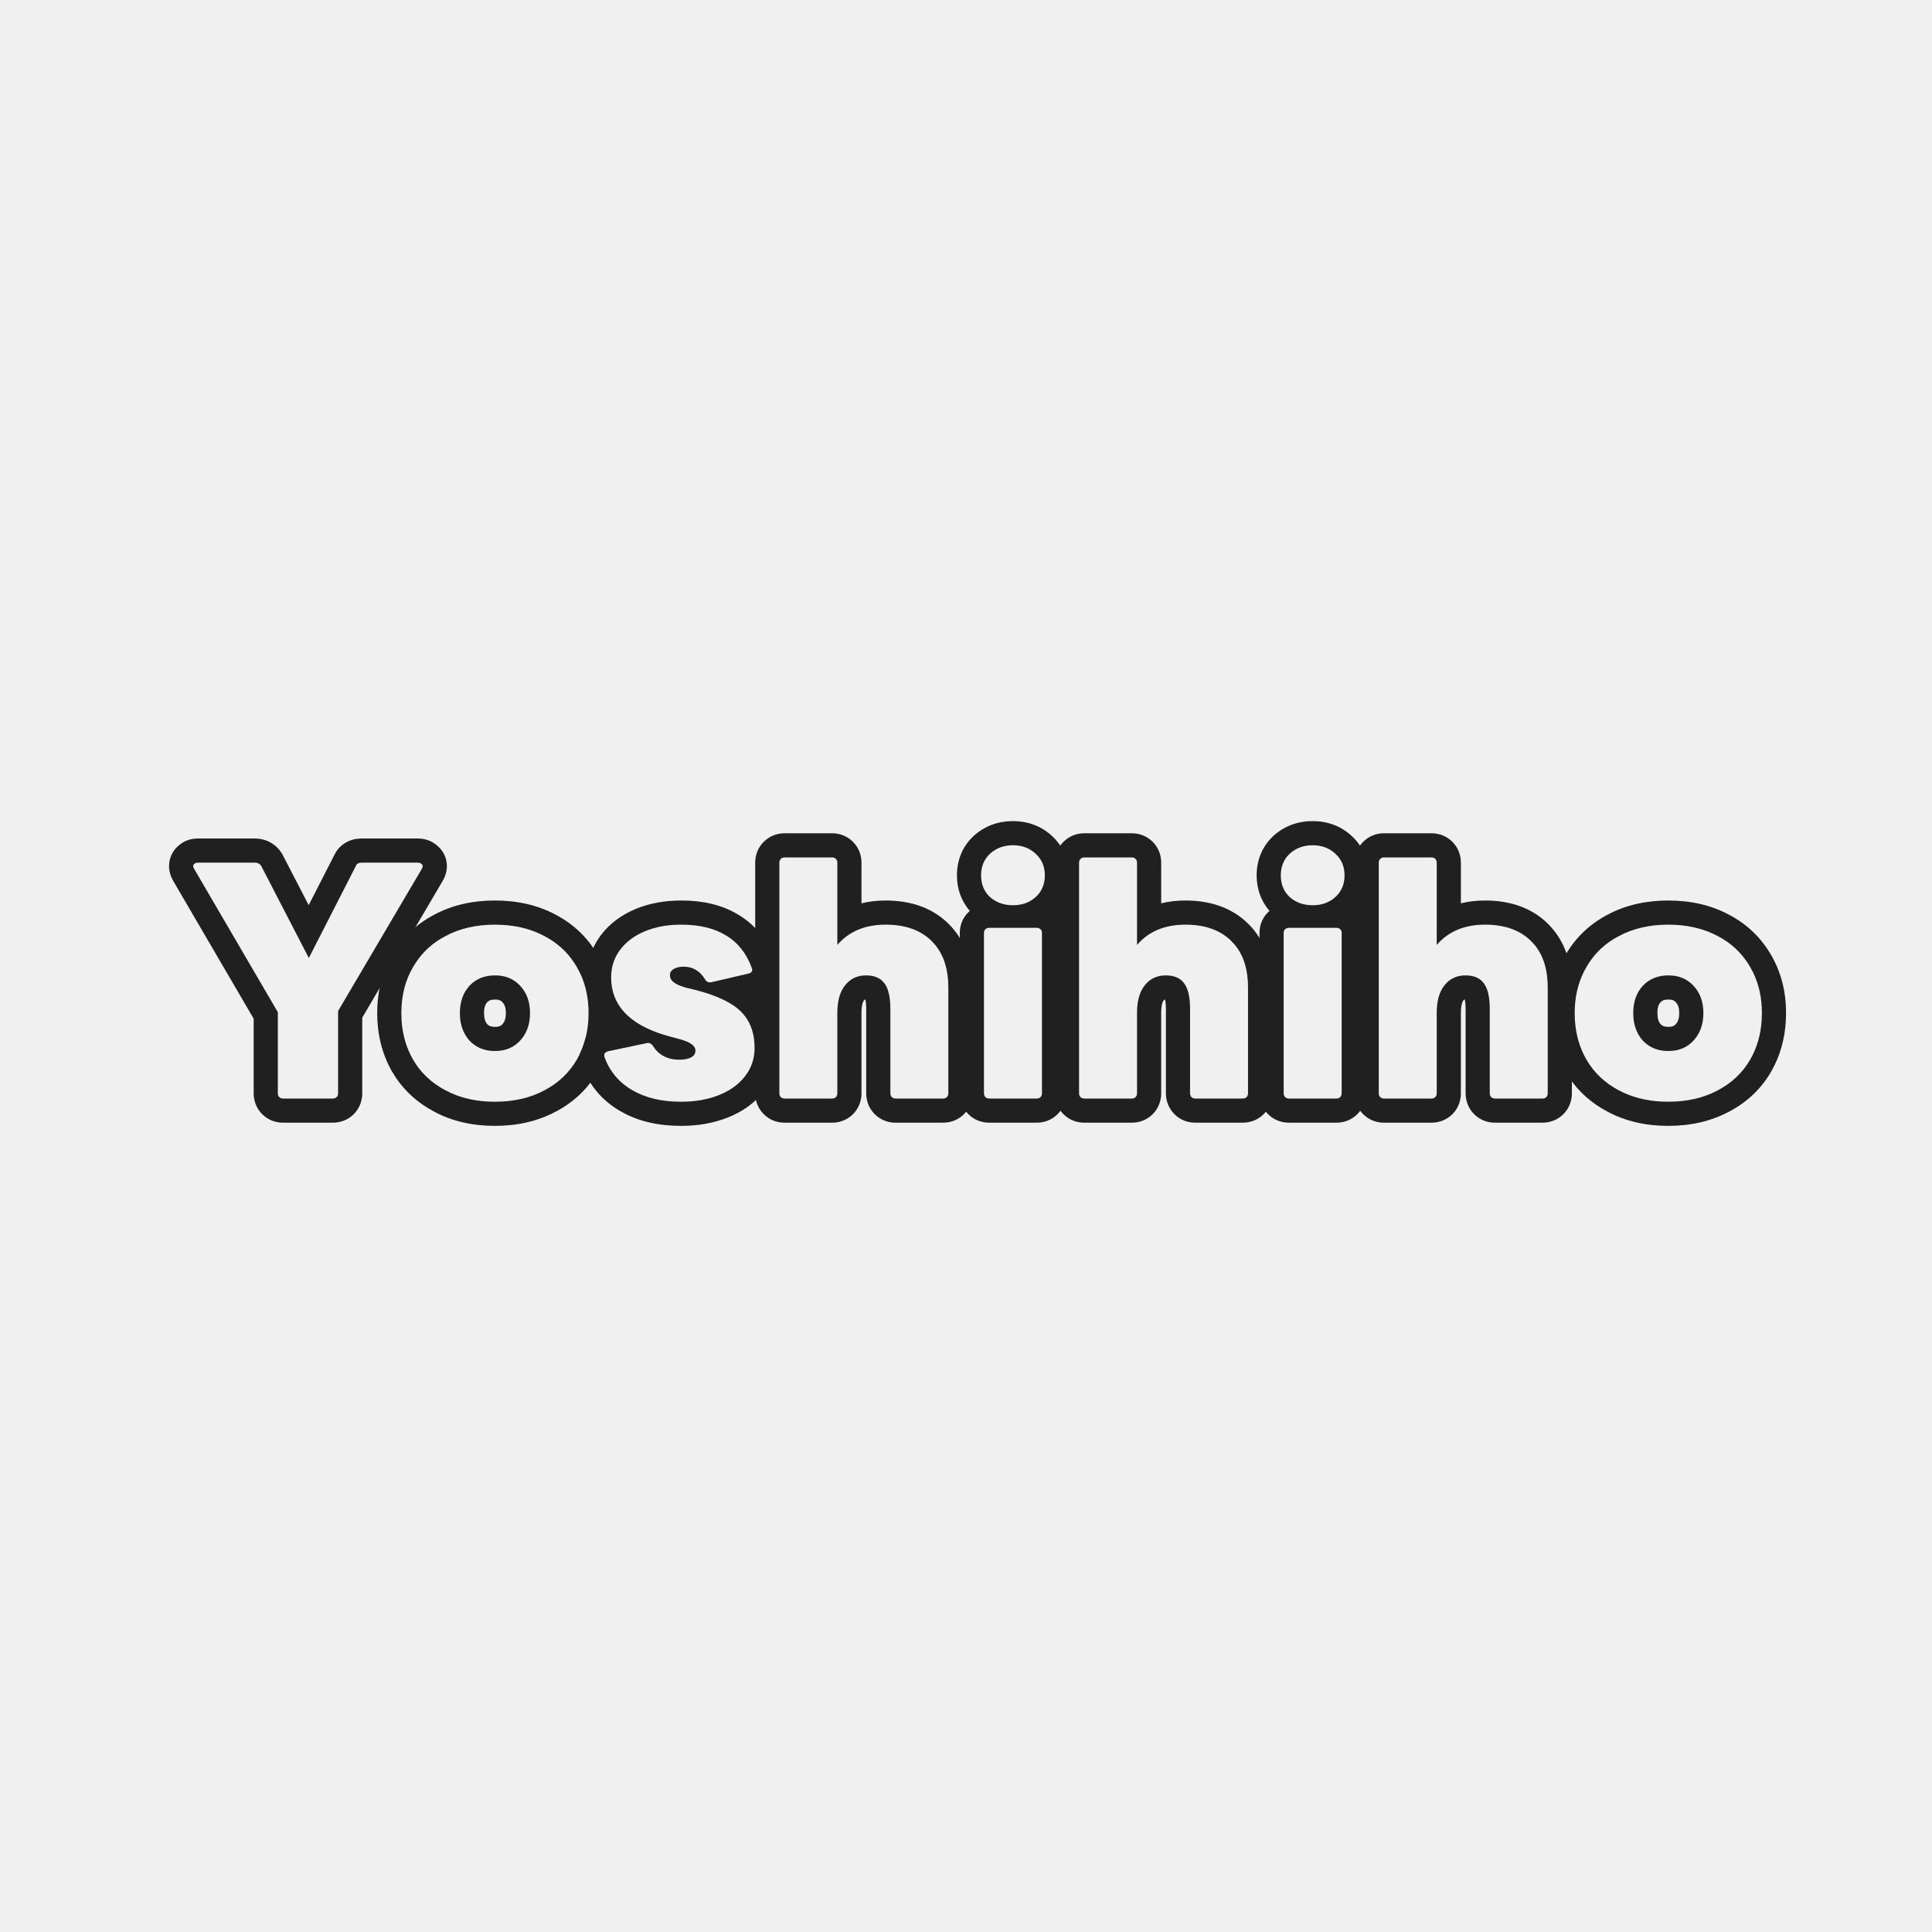
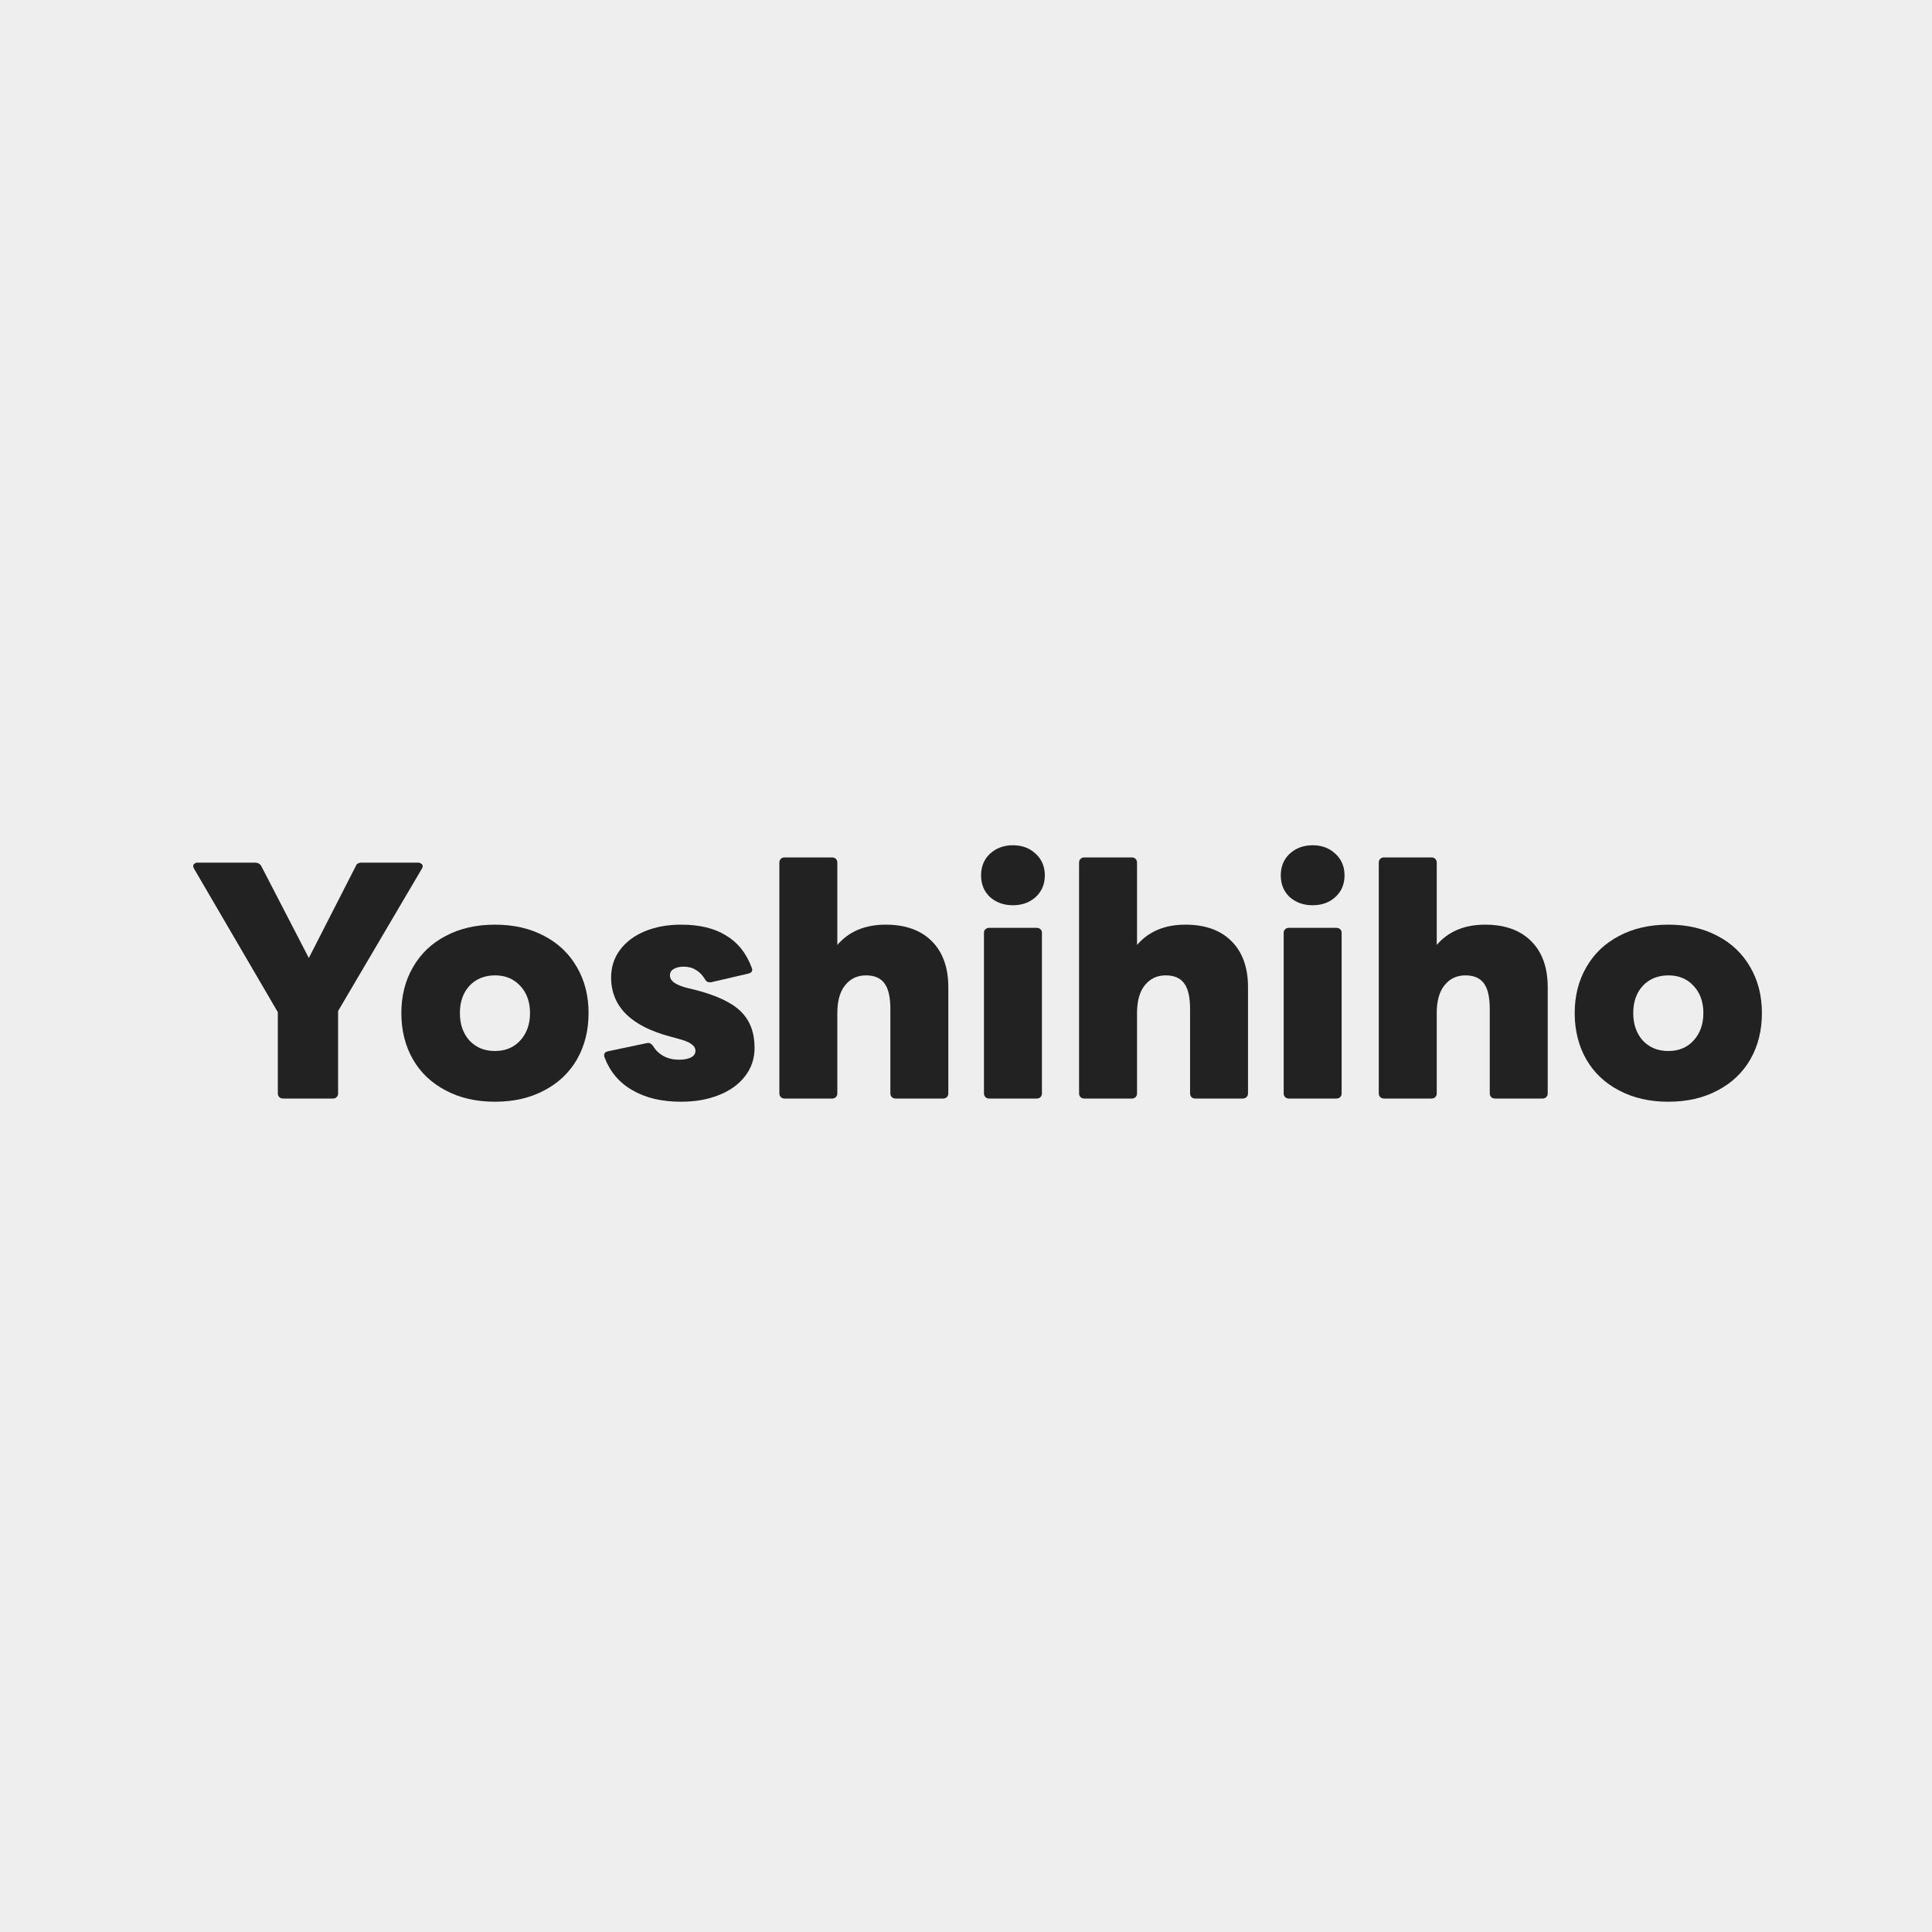
<svg xmlns="http://www.w3.org/2000/svg" width="80" height="80" viewBox="0 0 80 80" fill="none">
-   <rect width="80" height="80" fill="#F0F0F0" />
-   <path d="M72.957 41.948C72.957 41.325 72.835 40.763 72.59 40.263L72.477 40.053C72.197 39.563 71.816 39.17 71.334 38.876L71.121 38.757C70.61 38.484 70.025 38.33 69.367 38.296L69.081 38.288C68.305 38.288 67.625 38.445 67.041 38.757L66.828 38.876C66.346 39.17 65.965 39.563 65.685 40.053L65.572 40.263C65.327 40.763 65.205 41.325 65.205 41.948L65.212 42.215C65.247 42.827 65.405 43.378 65.685 43.868C66.005 44.42 66.457 44.848 67.041 45.152C67.552 45.425 68.136 45.579 68.794 45.613L69.081 45.62C69.857 45.62 70.537 45.464 71.121 45.152C71.705 44.848 72.157 44.42 72.477 43.868C72.757 43.378 72.914 42.827 72.949 42.215L72.957 41.948ZM69.533 41.948C69.533 41.693 69.465 41.578 69.397 41.507L69.393 41.502L69.388 41.496C69.334 41.438 69.266 41.389 69.081 41.389C68.901 41.389 68.821 41.436 68.757 41.502C68.694 41.573 68.629 41.692 68.629 41.948L68.641 42.122C68.662 42.264 68.711 42.35 68.763 42.411C68.826 42.474 68.906 42.52 69.081 42.52V43.52L68.923 43.514C68.562 43.482 68.263 43.34 68.024 43.088C67.794 42.829 67.664 42.506 67.635 42.118L67.629 41.948C67.629 41.484 67.761 41.108 68.024 40.82C68.296 40.532 68.649 40.389 69.081 40.389L69.239 40.395C69.599 40.427 69.894 40.568 70.125 40.82C70.397 41.108 70.533 41.484 70.533 41.948L70.526 42.118C70.497 42.506 70.363 42.829 70.125 43.088C69.861 43.376 69.513 43.52 69.081 43.52V42.52C69.265 42.52 69.334 42.471 69.388 42.413L69.389 42.412C69.465 42.329 69.533 42.203 69.533 41.948ZM73.947 42.273C73.904 43.024 73.709 43.727 73.345 44.364L73.342 44.37C72.924 45.092 72.329 45.65 71.583 46.039L71.582 46.038C70.832 46.436 69.989 46.62 69.081 46.62C68.169 46.62 67.321 46.436 66.569 46.034V46.033C65.921 45.694 65.386 45.226 64.984 44.633L64.819 44.37L64.816 44.364C64.4 43.636 64.205 42.822 64.205 41.948C64.205 41.081 64.401 40.272 64.819 39.551C65.235 38.826 65.825 38.264 66.569 37.874C67.321 37.472 68.169 37.288 69.081 37.288C69.989 37.288 70.832 37.471 71.582 37.869C72.33 38.259 72.924 38.823 73.341 39.551H73.342C73.76 40.272 73.957 41.081 73.957 41.948L73.947 42.273Z" fill="#202020" />
-   <path d="M61.692 45.318C61.7 45.362 61.718 45.399 61.748 45.429C61.778 45.459 61.815 45.477 61.858 45.484L61.904 45.488H63.872C63.92 45.488 63.962 45.477 63.996 45.455L64.028 45.429C64.058 45.399 64.076 45.362 64.084 45.318L64.088 45.273V40.881C64.088 40.167 63.914 39.59 63.565 39.151L63.404 38.973C62.948 38.517 62.312 38.288 61.496 38.288C60.64 38.288 59.972 38.568 59.492 39.128V35.721C59.492 35.657 59.472 35.604 59.433 35.565C59.403 35.535 59.366 35.515 59.322 35.508L59.276 35.504V34.504C59.531 34.504 59.808 34.581 60.042 34.77L60.14 34.857C60.361 35.079 60.465 35.351 60.487 35.61L60.492 35.721V37.404C60.811 37.326 61.147 37.288 61.496 37.288C62.44 37.288 63.306 37.54 63.98 38.141L64.111 38.266C64.801 38.956 65.088 39.874 65.088 40.881V45.273L65.083 45.383C65.06 45.642 64.957 45.915 64.735 46.136C64.483 46.388 64.163 46.488 63.872 46.488H61.904C61.65 46.488 61.373 46.412 61.139 46.224L61.041 46.136C60.788 45.883 60.688 45.564 60.688 45.273V41.78C60.688 41.6 60.672 41.473 60.655 41.39C60.643 41.391 60.634 41.392 60.629 41.393C60.622 41.394 60.62 41.395 60.621 41.395C60.623 41.394 60.623 41.394 60.621 41.395C60.619 41.397 60.611 41.404 60.6 41.418L60.59 41.43C60.575 41.448 60.492 41.57 60.492 41.948V45.273L60.487 45.383C60.465 45.642 60.361 45.915 60.14 46.136C59.887 46.389 59.568 46.488 59.276 46.488H57.309C57.054 46.488 56.777 46.412 56.543 46.224L56.445 46.136C56.193 45.883 56.092 45.564 56.092 45.273V35.721C56.092 35.429 56.193 35.11 56.445 34.857L56.543 34.77C56.777 34.581 57.054 34.504 57.309 34.504V35.504L57.263 35.508C57.219 35.515 57.182 35.534 57.152 35.565C57.112 35.605 57.092 35.657 57.092 35.721V45.273C57.092 45.336 57.112 45.389 57.152 45.429C57.182 45.459 57.219 45.477 57.263 45.484L57.309 45.488H59.276L59.322 45.484C59.351 45.479 59.377 45.47 59.4 45.455L59.433 45.429C59.462 45.399 59.481 45.362 59.488 45.318L59.492 45.273V41.948C59.492 41.508 59.575 41.159 59.74 40.901L59.816 40.796C60.032 40.524 60.321 40.389 60.681 40.389L60.808 40.394C61.095 40.418 61.308 40.529 61.448 40.725C61.608 40.941 61.688 41.292 61.688 41.78V45.273L61.692 45.318ZM59.276 34.504V35.504H57.309V34.504H59.276Z" fill="#202020" />
-   <path d="M53.158 45.318C53.166 45.362 53.185 45.399 53.215 45.429C53.245 45.459 53.282 45.477 53.325 45.484L53.371 45.488H55.339L55.385 45.484C55.414 45.479 55.44 45.47 55.463 45.455L55.495 45.429C55.525 45.399 55.543 45.362 55.551 45.318L55.555 45.273V38.624C55.555 38.56 55.535 38.512 55.495 38.48C55.465 38.45 55.428 38.431 55.385 38.424L55.339 38.42H53.371L53.325 38.424C53.282 38.431 53.245 38.45 53.215 38.48C53.175 38.512 53.154 38.56 53.154 38.624V45.273L53.158 45.318ZM55.675 36.248C55.675 35.88 55.547 35.581 55.291 35.349C55.043 35.117 54.73 35 54.355 35C53.979 35 53.662 35.117 53.406 35.349C53.159 35.581 53.035 35.88 53.035 36.248L53.041 36.383C53.068 36.69 53.189 36.945 53.406 37.148C53.662 37.372 53.979 37.484 54.355 37.484C54.683 37.484 54.963 37.399 55.194 37.227L55.291 37.148C55.515 36.945 55.641 36.69 55.669 36.383L55.675 36.248ZM56.664 36.481C56.621 36.94 56.445 37.362 56.135 37.713C56.157 37.732 56.181 37.752 56.202 37.773H56.201C56.47 38.033 56.555 38.364 56.555 38.624V45.273L56.55 45.383C56.527 45.642 56.423 45.915 56.202 46.136C55.949 46.389 55.63 46.488 55.339 46.488H53.371C53.116 46.488 52.84 46.412 52.605 46.224L52.508 46.136C52.255 45.883 52.154 45.564 52.154 45.273V38.624C52.154 38.364 52.239 38.033 52.508 37.773L52.568 37.718C52.207 37.304 52.035 36.794 52.035 36.248C52.035 35.629 52.255 35.056 52.724 34.618L52.73 34.612L52.735 34.607C53.192 34.194 53.754 34 54.355 34C54.949 34 55.509 34.191 55.961 34.607H55.962C55.964 34.609 55.965 34.611 55.967 34.612C55.969 34.614 55.971 34.616 55.974 34.618H55.973C56.445 35.052 56.675 35.623 56.675 36.248L56.664 36.481Z" fill="#202020" />
-   <path d="M49.282 45.318C49.29 45.362 49.308 45.399 49.338 45.429C49.368 45.459 49.405 45.477 49.448 45.484L49.494 45.488H51.462C51.51 45.488 51.551 45.477 51.586 45.455L51.618 45.429C51.648 45.399 51.666 45.362 51.674 45.318L51.678 45.273V40.881C51.678 40.167 51.504 39.59 51.154 39.151L50.994 38.973C50.538 38.517 49.902 38.288 49.086 38.288C48.23 38.288 47.562 38.568 47.082 39.128V35.721C47.082 35.657 47.062 35.604 47.023 35.565C46.992 35.535 46.956 35.515 46.912 35.508L46.866 35.504V34.504C47.121 34.504 47.397 34.581 47.632 34.77L47.73 34.857C47.951 35.079 48.055 35.351 48.077 35.61L48.082 35.721V37.404C48.401 37.326 48.737 37.288 49.086 37.288C50.03 37.288 50.896 37.54 51.569 38.141L51.701 38.266C52.391 38.956 52.678 39.874 52.678 40.881V45.273L52.673 45.383C52.65 45.642 52.546 45.915 52.325 46.136C52.072 46.388 51.753 46.488 51.462 46.488H49.494C49.239 46.488 48.963 46.412 48.728 46.224L48.631 46.136C48.378 45.883 48.278 45.564 48.278 45.273V41.78C48.278 41.6 48.262 41.473 48.245 41.39C48.233 41.391 48.224 41.392 48.219 41.393C48.212 41.394 48.21 41.395 48.211 41.395C48.212 41.394 48.213 41.394 48.211 41.395C48.209 41.397 48.201 41.404 48.19 41.418L48.18 41.43C48.165 41.448 48.082 41.57 48.082 41.948V45.273L48.077 45.383C48.054 45.642 47.951 45.915 47.73 46.136C47.477 46.389 47.157 46.488 46.866 46.488H44.898C44.644 46.488 44.367 46.412 44.133 46.224L44.035 46.136C43.782 45.883 43.682 45.564 43.682 45.273V35.721C43.682 35.429 43.782 35.11 44.035 34.857L44.133 34.77C44.367 34.581 44.644 34.504 44.898 34.504V35.504L44.852 35.508C44.809 35.515 44.772 35.534 44.742 35.565C44.702 35.605 44.682 35.657 44.682 35.721V45.273C44.682 45.336 44.702 45.389 44.742 45.429C44.772 45.459 44.809 45.477 44.852 45.484L44.898 45.488H46.866L46.912 45.484C46.941 45.479 46.967 45.47 46.99 45.455L47.023 45.429C47.052 45.399 47.071 45.362 47.078 45.318L47.082 45.273V41.948C47.082 41.508 47.165 41.159 47.33 40.901L47.406 40.796C47.622 40.524 47.911 40.389 48.27 40.389L48.398 40.394C48.684 40.418 48.898 40.529 49.038 40.725C49.198 40.941 49.278 41.292 49.278 41.78V45.273L49.282 45.318ZM46.866 34.504V35.504H44.898V34.504H46.866Z" fill="#202020" />
-   <path d="M40.748 45.318C40.756 45.362 40.775 45.399 40.805 45.429C40.835 45.459 40.872 45.477 40.915 45.484L40.961 45.488H42.929L42.975 45.484C43.004 45.479 43.03 45.47 43.053 45.455L43.085 45.429C43.115 45.399 43.133 45.362 43.141 45.318L43.145 45.273V38.624C43.145 38.56 43.125 38.512 43.085 38.48C43.055 38.45 43.018 38.431 42.975 38.424L42.929 38.42H40.961L40.915 38.424C40.871 38.431 40.835 38.45 40.805 38.48C40.765 38.512 40.744 38.56 40.744 38.624V45.273L40.748 45.318ZM43.265 36.248C43.265 35.88 43.137 35.581 42.881 35.349C42.633 35.117 42.32 35 41.944 35C41.568 35 41.252 35.117 40.996 35.349C40.748 35.581 40.625 35.88 40.625 36.248L40.631 36.383C40.658 36.69 40.779 36.945 40.996 37.148C41.252 37.372 41.568 37.484 41.944 37.484C42.273 37.484 42.553 37.399 42.784 37.227L42.881 37.148C43.105 36.945 43.231 36.69 43.259 36.383L43.265 36.248ZM44.254 36.481C44.21 36.94 44.035 37.362 43.725 37.713C43.747 37.732 43.77 37.752 43.792 37.773H43.791C44.06 38.033 44.145 38.364 44.145 38.624V45.273L44.14 45.383C44.117 45.642 44.013 45.915 43.792 46.136C43.539 46.389 43.22 46.488 42.929 46.488H40.961C40.706 46.488 40.43 46.412 40.195 46.224L40.098 46.136C39.845 45.883 39.744 45.564 39.744 45.273V38.624C39.744 38.364 39.829 38.033 40.098 37.773L40.158 37.718C39.797 37.304 39.625 36.794 39.625 36.248C39.625 35.629 39.845 35.056 40.313 34.618L40.319 34.612L40.325 34.607C40.782 34.194 41.344 34 41.944 34C42.539 34 43.099 34.191 43.551 34.607H43.552C43.553 34.609 43.555 34.611 43.557 34.612C43.559 34.614 43.561 34.616 43.563 34.618H43.562C44.035 35.052 44.265 35.623 44.265 36.248L44.254 36.481Z" fill="#202020" />
-   <path d="M36.872 45.318C36.88 45.362 36.898 45.399 36.928 45.429C36.958 45.459 36.995 45.477 37.038 45.484L37.084 45.488H39.052C39.1 45.488 39.141 45.477 39.176 45.455L39.208 45.429C39.238 45.399 39.256 45.362 39.264 45.318L39.268 45.273V40.881C39.268 40.167 39.093 39.59 38.744 39.151L38.584 38.973C38.128 38.517 37.492 38.288 36.676 38.288C35.82 38.288 35.152 38.568 34.672 39.128V35.721C34.672 35.657 34.652 35.604 34.612 35.565C34.582 35.535 34.545 35.515 34.502 35.508L34.456 35.504V34.504C34.711 34.504 34.987 34.581 35.222 34.77L35.319 34.857C35.54 35.079 35.644 35.351 35.667 35.61L35.672 35.721V37.404C35.99 37.326 36.327 37.288 36.676 37.288C37.62 37.288 38.486 37.54 39.159 38.141L39.291 38.266C39.981 38.956 40.268 39.874 40.268 40.881V45.273L40.263 45.383C40.24 45.642 40.136 45.915 39.915 46.136C39.662 46.388 39.343 46.488 39.052 46.488H37.084C36.829 46.488 36.553 46.412 36.318 46.224L36.221 46.136C35.968 45.883 35.868 45.564 35.868 45.273V41.78C35.868 41.6 35.852 41.473 35.835 41.39C35.822 41.391 35.814 41.392 35.809 41.393C35.801 41.394 35.8 41.395 35.801 41.395C35.802 41.394 35.803 41.394 35.801 41.395C35.798 41.397 35.791 41.404 35.779 41.418L35.77 41.43C35.755 41.448 35.672 41.57 35.672 41.948V45.273L35.667 45.383C35.644 45.642 35.541 45.915 35.319 46.136C35.067 46.389 34.747 46.488 34.456 46.488H32.488C32.233 46.488 31.957 46.412 31.723 46.224L31.625 46.136C31.372 45.883 31.271 45.564 31.271 45.273V35.721C31.271 35.429 31.372 35.11 31.625 34.857L31.723 34.77C31.957 34.581 32.233 34.504 32.488 34.504V35.504L32.442 35.508C32.399 35.515 32.362 35.534 32.332 35.565C32.292 35.605 32.272 35.657 32.272 35.721V45.273C32.272 45.336 32.292 45.389 32.332 45.429C32.362 45.459 32.399 45.477 32.442 45.484L32.488 45.488H34.456L34.502 45.484C34.531 45.479 34.557 45.47 34.58 45.455L34.612 45.429C34.642 45.399 34.66 45.362 34.668 45.318L34.672 45.273V41.948C34.672 41.508 34.755 41.159 34.92 40.901L34.996 40.796C35.212 40.524 35.501 40.389 35.86 40.389L35.987 40.394C36.274 40.418 36.488 40.529 36.628 40.725C36.788 40.941 36.868 41.292 36.868 41.78V45.273L36.872 45.318ZM34.456 34.504V35.504H32.488V34.504H34.456Z" fill="#202020" />
-   <path d="M31.125 40.065C30.901 39.465 30.546 39.02 30.058 38.732C29.578 38.436 28.961 38.288 28.209 38.288C27.641 38.288 27.137 38.38 26.697 38.565L26.537 38.637C26.173 38.814 25.882 39.051 25.665 39.345C25.425 39.673 25.306 40.049 25.306 40.473L25.315 40.694C25.413 41.781 26.237 42.528 27.789 42.933L28.054 43.004L28.113 43.02V43.881L27.943 43.871C27.779 43.853 27.627 43.808 27.489 43.736C27.305 43.64 27.157 43.5 27.045 43.316C26.981 43.229 26.914 43.185 26.842 43.185L26.77 43.196L25.174 43.532C25.07 43.556 25.018 43.608 25.018 43.688C25.018 43.728 25.021 43.757 25.029 43.773C25.253 44.372 25.638 44.829 26.182 45.141C26.726 45.461 27.398 45.62 28.197 45.62C28.789 45.62 29.314 45.529 29.77 45.345C30.175 45.184 30.501 44.964 30.748 44.687L30.85 44.565C31.081 44.27 31.21 43.933 31.239 43.554L31.245 43.389C31.245 42.842 31.104 42.394 30.822 42.044L30.693 41.9C30.325 41.524 29.689 41.22 28.785 40.988L28.533 40.929C28.329 40.881 28.166 40.825 28.043 40.764L27.934 40.7C27.806 40.612 27.741 40.508 27.741 40.389C27.741 40.269 27.794 40.18 27.898 40.124C28.001 40.06 28.138 40.028 28.306 40.028L28.392 40.033C28.554 40.044 28.694 40.085 28.81 40.16C28.953 40.24 29.078 40.364 29.182 40.532C29.23 40.628 29.298 40.677 29.386 40.677H29.434L30.981 40.316C31.066 40.298 31.118 40.262 31.139 40.208L31.149 40.148L31.125 40.065ZM28.786 43.593C28.764 43.672 28.707 43.736 28.617 43.784C28.497 43.848 28.329 43.881 28.113 43.881V43.02C28.361 43.088 28.532 43.158 28.629 43.232C28.741 43.312 28.797 43.405 28.797 43.509L28.786 43.593ZM32.145 40.253C32.123 40.499 32.022 40.756 31.814 40.964C31.689 41.089 31.55 41.167 31.425 41.219C31.999 41.807 32.245 42.568 32.245 43.389L32.236 43.634C32.192 44.2 31.993 44.726 31.635 45.182C31.251 45.68 30.735 46.038 30.138 46.274L30.137 46.273C29.542 46.512 28.89 46.62 28.197 46.62C27.27 46.62 26.415 46.435 25.684 46.007V46.008C24.947 45.585 24.418 44.959 24.111 44.168C24.066 44.064 24.042 43.964 24.03 43.881L24.018 43.688L24.02 43.615C24.11 43.423 24.182 43.223 24.237 43.014C24.271 42.968 24.308 42.923 24.35 42.882C24.555 42.677 24.792 42.594 24.948 42.558L24.968 42.554L25.062 42.533C24.558 41.957 24.306 41.254 24.306 40.473C24.306 39.846 24.487 39.261 24.858 38.754L24.86 38.751C25.23 38.25 25.729 37.885 26.311 37.642C26.895 37.398 27.534 37.288 28.209 37.288C29.079 37.288 29.886 37.458 30.564 37.871H30.565C30.567 37.872 30.569 37.873 30.57 37.874C30.574 37.876 30.578 37.879 30.582 37.881H30.581C31.195 38.248 31.645 38.778 31.943 39.427L32.062 39.715L32.076 39.752L32.087 39.79L32.111 39.874L32.149 40.009V40.148L32.145 40.253Z" fill="#202020" />
-   <path d="M24.371 41.948C24.371 41.325 24.249 40.763 24.004 40.263L23.891 40.053C23.611 39.563 23.23 39.17 22.748 38.876L22.535 38.757C22.024 38.484 21.439 38.33 20.781 38.296L20.495 38.288C19.719 38.288 19.039 38.445 18.455 38.757L18.242 38.876C17.76 39.17 17.379 39.563 17.099 40.053L16.986 40.263C16.741 40.763 16.619 41.325 16.619 41.948L16.626 42.215C16.661 42.827 16.819 43.378 17.099 43.868C17.419 44.42 17.871 44.848 18.455 45.152C18.966 45.425 19.55 45.579 20.208 45.613L20.495 45.62C21.271 45.62 21.951 45.464 22.535 45.152C23.119 44.848 23.571 44.42 23.891 43.868C24.171 43.378 24.328 42.827 24.363 42.215L24.371 41.948ZM20.947 41.948C20.947 41.693 20.878 41.578 20.811 41.507L20.807 41.502L20.802 41.496C20.748 41.438 20.68 41.389 20.495 41.389C20.315 41.389 20.235 41.436 20.171 41.502C20.108 41.573 20.043 41.692 20.043 41.948L20.055 42.122C20.076 42.264 20.125 42.35 20.177 42.411C20.24 42.474 20.32 42.52 20.495 42.52V43.52L20.337 43.514C19.976 43.482 19.677 43.34 19.439 43.088C19.208 42.829 19.078 42.506 19.049 42.118L19.043 41.948C19.043 41.484 19.175 41.108 19.439 40.82C19.71 40.532 20.063 40.389 20.495 40.389L20.653 40.395C21.013 40.427 21.308 40.568 21.539 40.82C21.811 41.108 21.947 41.484 21.947 41.948L21.94 42.118C21.911 42.506 21.777 42.829 21.539 43.088C21.275 43.376 20.927 43.52 20.495 43.52V42.52C20.679 42.52 20.748 42.471 20.802 42.413L20.803 42.412C20.879 42.329 20.947 42.203 20.947 41.948ZM25.361 42.273C25.336 42.717 25.256 43.143 25.121 43.55C25.052 43.578 25.018 43.623 25.018 43.688C25.018 43.728 25.021 43.757 25.029 43.773C25.031 43.777 25.033 43.782 25.035 43.787C24.957 43.985 24.866 44.178 24.759 44.364L24.756 44.37C24.338 45.092 23.743 45.65 22.997 46.039L22.996 46.038C22.246 46.436 21.403 46.62 20.495 46.62C19.583 46.62 18.735 46.436 17.983 46.034V46.033C17.335 45.694 16.801 45.226 16.398 44.633L16.233 44.37L16.23 44.364C15.815 43.636 15.619 42.822 15.619 41.948C15.619 41.081 15.815 40.272 16.233 39.551C16.649 38.826 17.239 38.264 17.983 37.874C18.735 37.472 19.583 37.288 20.495 37.288C21.403 37.288 22.247 37.471 22.996 37.869C23.744 38.259 24.338 38.823 24.755 39.551H24.756C25.174 40.272 25.371 41.081 25.371 41.948L25.361 42.273Z" fill="#202020" />
-   <path d="M11.508 45.318C11.515 45.362 11.534 45.399 11.565 45.429C11.595 45.459 11.631 45.477 11.675 45.484L11.721 45.488H13.784C13.832 45.488 13.874 45.477 13.908 45.455L13.94 45.429C13.97 45.399 13.989 45.362 13.996 45.318L14 45.273V41.864L17.469 35.973C17.493 35.933 17.504 35.896 17.504 35.864C17.504 35.824 17.484 35.792 17.444 35.769C17.428 35.753 17.41 35.74 17.388 35.732L17.312 35.721V34.721C17.537 34.721 17.814 34.782 18.056 34.977C18.298 35.158 18.504 35.462 18.504 35.864C18.504 36.142 18.402 36.358 18.325 36.486L15 42.138V45.273L14.995 45.383C14.973 45.642 14.869 45.915 14.648 46.136C14.395 46.388 14.075 46.488 13.784 46.488H11.721C11.466 46.488 11.189 46.412 10.955 46.224L10.857 46.136C10.605 45.883 10.504 45.564 10.504 45.273V42.183L7.173 36.477L7.174 36.476C7.107 36.363 7.025 36.188 7.005 35.966L7 35.864L7.008 35.732C7.04 35.453 7.177 35.2 7.393 35.016C7.645 34.791 7.942 34.721 8.181 34.721V35.721L8.105 35.732C8.083 35.74 8.064 35.752 8.048 35.769C8.016 35.792 8 35.825 8 35.864C8 35.896 8.012 35.933 8.036 35.973L11.504 41.912V45.273L11.508 45.318ZM14.973 34.721V35.721L14.886 35.73C14.808 35.747 14.757 35.792 14.732 35.864L12.788 39.668L10.82 35.864C10.778 35.792 10.718 35.748 10.641 35.73L10.557 35.721V34.721C10.943 34.721 11.323 34.88 11.581 35.209L11.685 35.36L11.697 35.383L11.708 35.405L12.782 37.48L13.827 35.438C13.921 35.227 14.078 35.033 14.302 34.898C14.545 34.753 14.792 34.721 14.973 34.721ZM17.312 34.721V35.721H14.973V34.721H17.312ZM10.557 34.721V35.721H8.181V34.721H10.557Z" fill="#202020" />
+   <rect width="80" height="80" fill="#eee" />
+   <path d="M69.081 45.62C68.305 45.62 67.625 45.464 67.041 45.152C66.457 44.848 66.005 44.42 65.685 43.868C65.365 43.308 65.205 42.668 65.205 41.948C65.205 41.236 65.365 40.604 65.685 40.052C66.005 39.492 66.457 39.06 67.041 38.756C67.625 38.444 68.305 38.288 69.081 38.288C69.857 38.288 70.537 38.444 71.121 38.756C71.705 39.06 72.157 39.492 72.477 40.052C72.797 40.604 72.957 41.236 72.957 41.948C72.957 42.668 72.797 43.308 72.477 43.868C72.157 44.42 71.705 44.848 71.121 45.152C70.537 45.464 69.857 45.62 69.081 45.62ZM67.629 41.948C67.629 42.412 67.761 42.792 68.025 43.088C68.297 43.376 68.649 43.52 69.081 43.52C69.513 43.52 69.861 43.376 70.125 43.088C70.397 42.792 70.533 42.412 70.533 41.948C70.533 41.484 70.397 41.108 70.125 40.82C69.861 40.532 69.513 40.388 69.081 40.388C68.649 40.388 68.297 40.532 68.025 40.82C67.761 41.108 67.629 41.484 67.629 41.948Z" fill="#222222" />
+   <path d="M57.308 45.488C57.244 45.488 57.192 45.468 57.152 45.428C57.112 45.388 57.092 45.336 57.092 45.272V35.72C57.092 35.656 57.112 35.604 57.152 35.564C57.192 35.524 57.244 35.504 57.308 35.504H59.276C59.34 35.504 59.392 35.524 59.432 35.564C59.472 35.604 59.492 35.656 59.492 35.72V39.128C59.972 38.568 60.64 38.288 61.496 38.288C62.312 38.288 62.948 38.516 63.404 38.972C63.86 39.428 64.088 40.064 64.088 40.88V45.272C64.088 45.336 64.068 45.388 64.028 45.428C63.988 45.468 63.936 45.488 63.872 45.488H61.904C61.84 45.488 61.788 45.468 61.748 45.428C61.708 45.388 61.688 45.336 61.688 45.272V41.78C61.688 41.292 61.608 40.94 61.448 40.724C61.288 40.5 61.032 40.388 60.68 40.388C60.32 40.388 60.032 40.524 59.816 40.796C59.6 41.06 59.492 41.444 59.492 41.948V45.272C59.492 45.336 59.472 45.388 59.432 45.428C59.392 45.468 59.34 45.488 59.276 45.488H57.308Z" fill="#222222" />
+   <path d="M54.354 37.484C53.978 37.484 53.662 37.372 53.406 37.148C53.158 36.916 53.034 36.616 53.034 36.248C53.034 35.88 53.158 35.58 53.406 35.348C53.662 35.116 53.978 35 54.354 35C54.73 35 55.042 35.116 55.29 35.348C55.546 35.58 55.674 35.88 55.674 36.248C55.674 36.616 55.546 36.916 55.29 37.148C55.042 37.372 54.73 37.484 54.354 37.484ZM53.154 38.624C53.154 38.56 53.174 38.512 53.214 38.48C53.254 38.44 53.306 38.42 53.37 38.42H55.338C55.402 38.42 55.454 38.44 55.494 38.48C55.534 38.512 55.554 38.56 55.554 38.624V45.272C55.554 45.336 55.534 45.388 55.494 45.428C55.454 45.468 55.402 45.488 55.338 45.488H53.37C53.306 45.488 53.254 45.468 53.214 45.428C53.174 45.388 53.154 45.336 53.154 45.272V38.624Z" fill="#222222" />
+   <path d="M44.898 45.488C44.834 45.488 44.782 45.468 44.742 45.428C44.702 45.388 44.682 45.336 44.682 45.272V35.72C44.682 35.656 44.702 35.604 44.742 35.564C44.782 35.524 44.834 35.504 44.898 35.504H46.866C46.93 35.504 46.982 35.524 47.022 35.564C47.062 35.604 47.082 35.656 47.082 35.72V39.128C47.562 38.568 48.23 38.288 49.086 38.288C49.902 38.288 50.538 38.516 50.994 38.972C51.45 39.428 51.678 40.064 51.678 40.88V45.272C51.678 45.336 51.658 45.388 51.618 45.428C51.578 45.468 51.526 45.488 51.462 45.488H49.494C49.43 45.488 49.378 45.468 49.338 45.428C49.298 45.388 49.278 45.336 49.278 45.272V41.78C49.278 41.292 49.198 40.94 49.038 40.724C48.878 40.5 48.622 40.388 48.27 40.388C47.91 40.388 47.622 40.524 47.406 40.796C47.19 41.06 47.082 41.444 47.082 41.948V45.272C47.082 45.336 47.062 45.388 47.022 45.428C46.982 45.468 46.93 45.488 46.866 45.488H44.898Z" fill="#222222" />
+   <path d="M41.944 37.484C41.568 37.484 41.252 37.372 40.996 37.148C40.748 36.916 40.624 36.616 40.624 36.248C40.624 35.88 40.748 35.58 40.996 35.348C41.252 35.116 41.568 35 41.944 35C42.32 35 42.632 35.116 42.88 35.348C43.136 35.58 43.264 35.88 43.264 36.248C43.264 36.616 43.136 36.916 42.88 37.148C42.632 37.372 42.32 37.484 41.944 37.484ZM40.744 38.624C40.744 38.56 40.764 38.512 40.804 38.48C40.844 38.44 40.896 38.42 40.96 38.42H42.928C42.992 38.42 43.044 38.44 43.084 38.48C43.124 38.512 43.144 38.56 43.144 38.624V45.272C43.144 45.336 43.124 45.388 43.084 45.428C43.044 45.468 42.992 45.488 42.928 45.488H40.96C40.896 45.488 40.844 45.468 40.804 45.428C40.764 45.388 40.744 45.336 40.744 45.272V38.624Z" fill="#222222" />
+   <path d="M32.488 45.488C32.424 45.488 32.372 45.468 32.332 45.428C32.292 45.388 32.272 45.336 32.272 45.272V35.72C32.272 35.656 32.292 35.604 32.332 35.564C32.372 35.524 32.424 35.504 32.488 35.504H34.456C34.52 35.504 34.572 35.524 34.612 35.564C34.652 35.604 34.672 35.656 34.672 35.72V39.128C35.152 38.568 35.82 38.288 36.676 38.288C37.492 38.288 38.128 38.516 38.584 38.972C39.04 39.428 39.268 40.064 39.268 40.88V45.272C39.268 45.336 39.248 45.388 39.208 45.428C39.168 45.468 39.116 45.488 39.052 45.488H37.084C37.02 45.488 36.968 45.468 36.928 45.428C36.888 45.388 36.868 45.336 36.868 45.272V41.78C36.868 41.292 36.788 40.94 36.628 40.724C36.468 40.5 36.212 40.388 35.86 40.388C35.5 40.388 35.212 40.524 34.996 40.796C34.78 41.06 34.672 41.444 34.672 41.948V45.272C34.672 45.336 34.652 45.388 34.612 45.428C34.572 45.468 34.52 45.488 34.456 45.488H32.488Z" fill="#222222" />
+   <path d="M28.197 45.62C27.397 45.62 26.725 45.46 26.181 45.14C25.637 44.828 25.253 44.372 25.029 43.772C25.021 43.756 25.017 43.728 25.017 43.688C25.017 43.608 25.069 43.556 25.173 43.532L26.769 43.196L26.841 43.184C26.913 43.184 26.981 43.228 27.045 43.316C27.157 43.5 27.305 43.64 27.489 43.736C27.673 43.832 27.881 43.88 28.113 43.88C28.329 43.88 28.497 43.848 28.617 43.784C28.737 43.72 28.797 43.628 28.797 43.508C28.797 43.404 28.741 43.312 28.629 43.232C28.525 43.152 28.333 43.076 28.053 43.004L27.789 42.932C26.133 42.5 25.305 41.68 25.305 40.472C25.305 40.048 25.425 39.672 25.665 39.344C25.913 39.008 26.257 38.748 26.697 38.564C27.137 38.38 27.641 38.288 28.209 38.288C28.961 38.288 29.577 38.436 30.057 38.732C30.545 39.02 30.901 39.464 31.125 40.064L31.149 40.148C31.149 40.236 31.093 40.292 30.981 40.316L29.433 40.676H29.385C29.297 40.676 29.229 40.628 29.181 40.532C29.077 40.364 28.953 40.24 28.809 40.16C28.673 40.072 28.505 40.028 28.305 40.028C28.137 40.028 28.001 40.06 27.897 40.124C27.793 40.18 27.741 40.268 27.741 40.388C27.741 40.508 27.805 40.612 27.933 40.7C28.061 40.788 28.261 40.864 28.533 40.928L28.785 40.988C29.689 41.22 30.325 41.524 30.693 41.9C31.061 42.268 31.245 42.764 31.245 43.388C31.245 43.836 31.113 44.228 30.849 44.564C30.593 44.9 30.233 45.16 29.769 45.344C29.313 45.528 28.789 45.62 28.197 45.62Z" fill="#222222" />
+   <path d="M20.495 45.62C19.719 45.62 19.039 45.464 18.455 45.152C17.871 44.848 17.419 44.42 17.099 43.868C16.779 43.308 16.619 42.668 16.619 41.948C16.619 41.236 16.779 40.604 17.099 40.052C17.419 39.492 17.871 39.06 18.455 38.756C19.039 38.444 19.719 38.288 20.495 38.288C21.271 38.288 21.951 38.444 22.535 38.756C23.119 39.06 23.571 39.492 23.891 40.052C24.211 40.604 24.371 41.236 24.371 41.948C24.371 42.668 24.211 43.308 23.891 43.868C23.571 44.42 23.119 44.848 22.535 45.152C21.951 45.464 21.271 45.62 20.495 45.62ZM19.043 41.948C19.043 42.412 19.175 42.792 19.439 43.088C19.711 43.376 20.063 43.52 20.495 43.52C20.927 43.52 21.275 43.376 21.539 43.088C21.811 42.792 21.947 42.412 21.947 41.948C21.947 41.484 21.811 41.108 21.539 40.82C21.275 40.532 20.927 40.388 20.495 40.388C20.063 40.388 19.711 40.532 19.439 40.82C19.175 41.108 19.043 41.484 19.043 41.948Z" fill="#222222" />
+   <path d="M11.72 45.488C11.656 45.488 11.604 45.468 11.564 45.428C11.524 45.388 11.504 45.336 11.504 45.272V41.912L8.036 35.972C8.012 35.932 8 35.896 8 35.864C8 35.824 8.016 35.792 8.048 35.768C8.08 35.736 8.124 35.72 8.18 35.72H10.556C10.676 35.72 10.764 35.768 10.82 35.864L12.788 39.668L14.732 35.864C14.764 35.768 14.844 35.72 14.972 35.72H17.312C17.368 35.72 17.412 35.736 17.444 35.768C17.484 35.792 17.504 35.824 17.504 35.864C17.504 35.896 17.492 35.932 17.468 35.972L14 41.864V45.272C14 45.336 13.98 45.388 13.94 45.428C13.9 45.468 13.848 45.488 13.784 45.488H11.72Z" fill="#222222" />
</svg>
